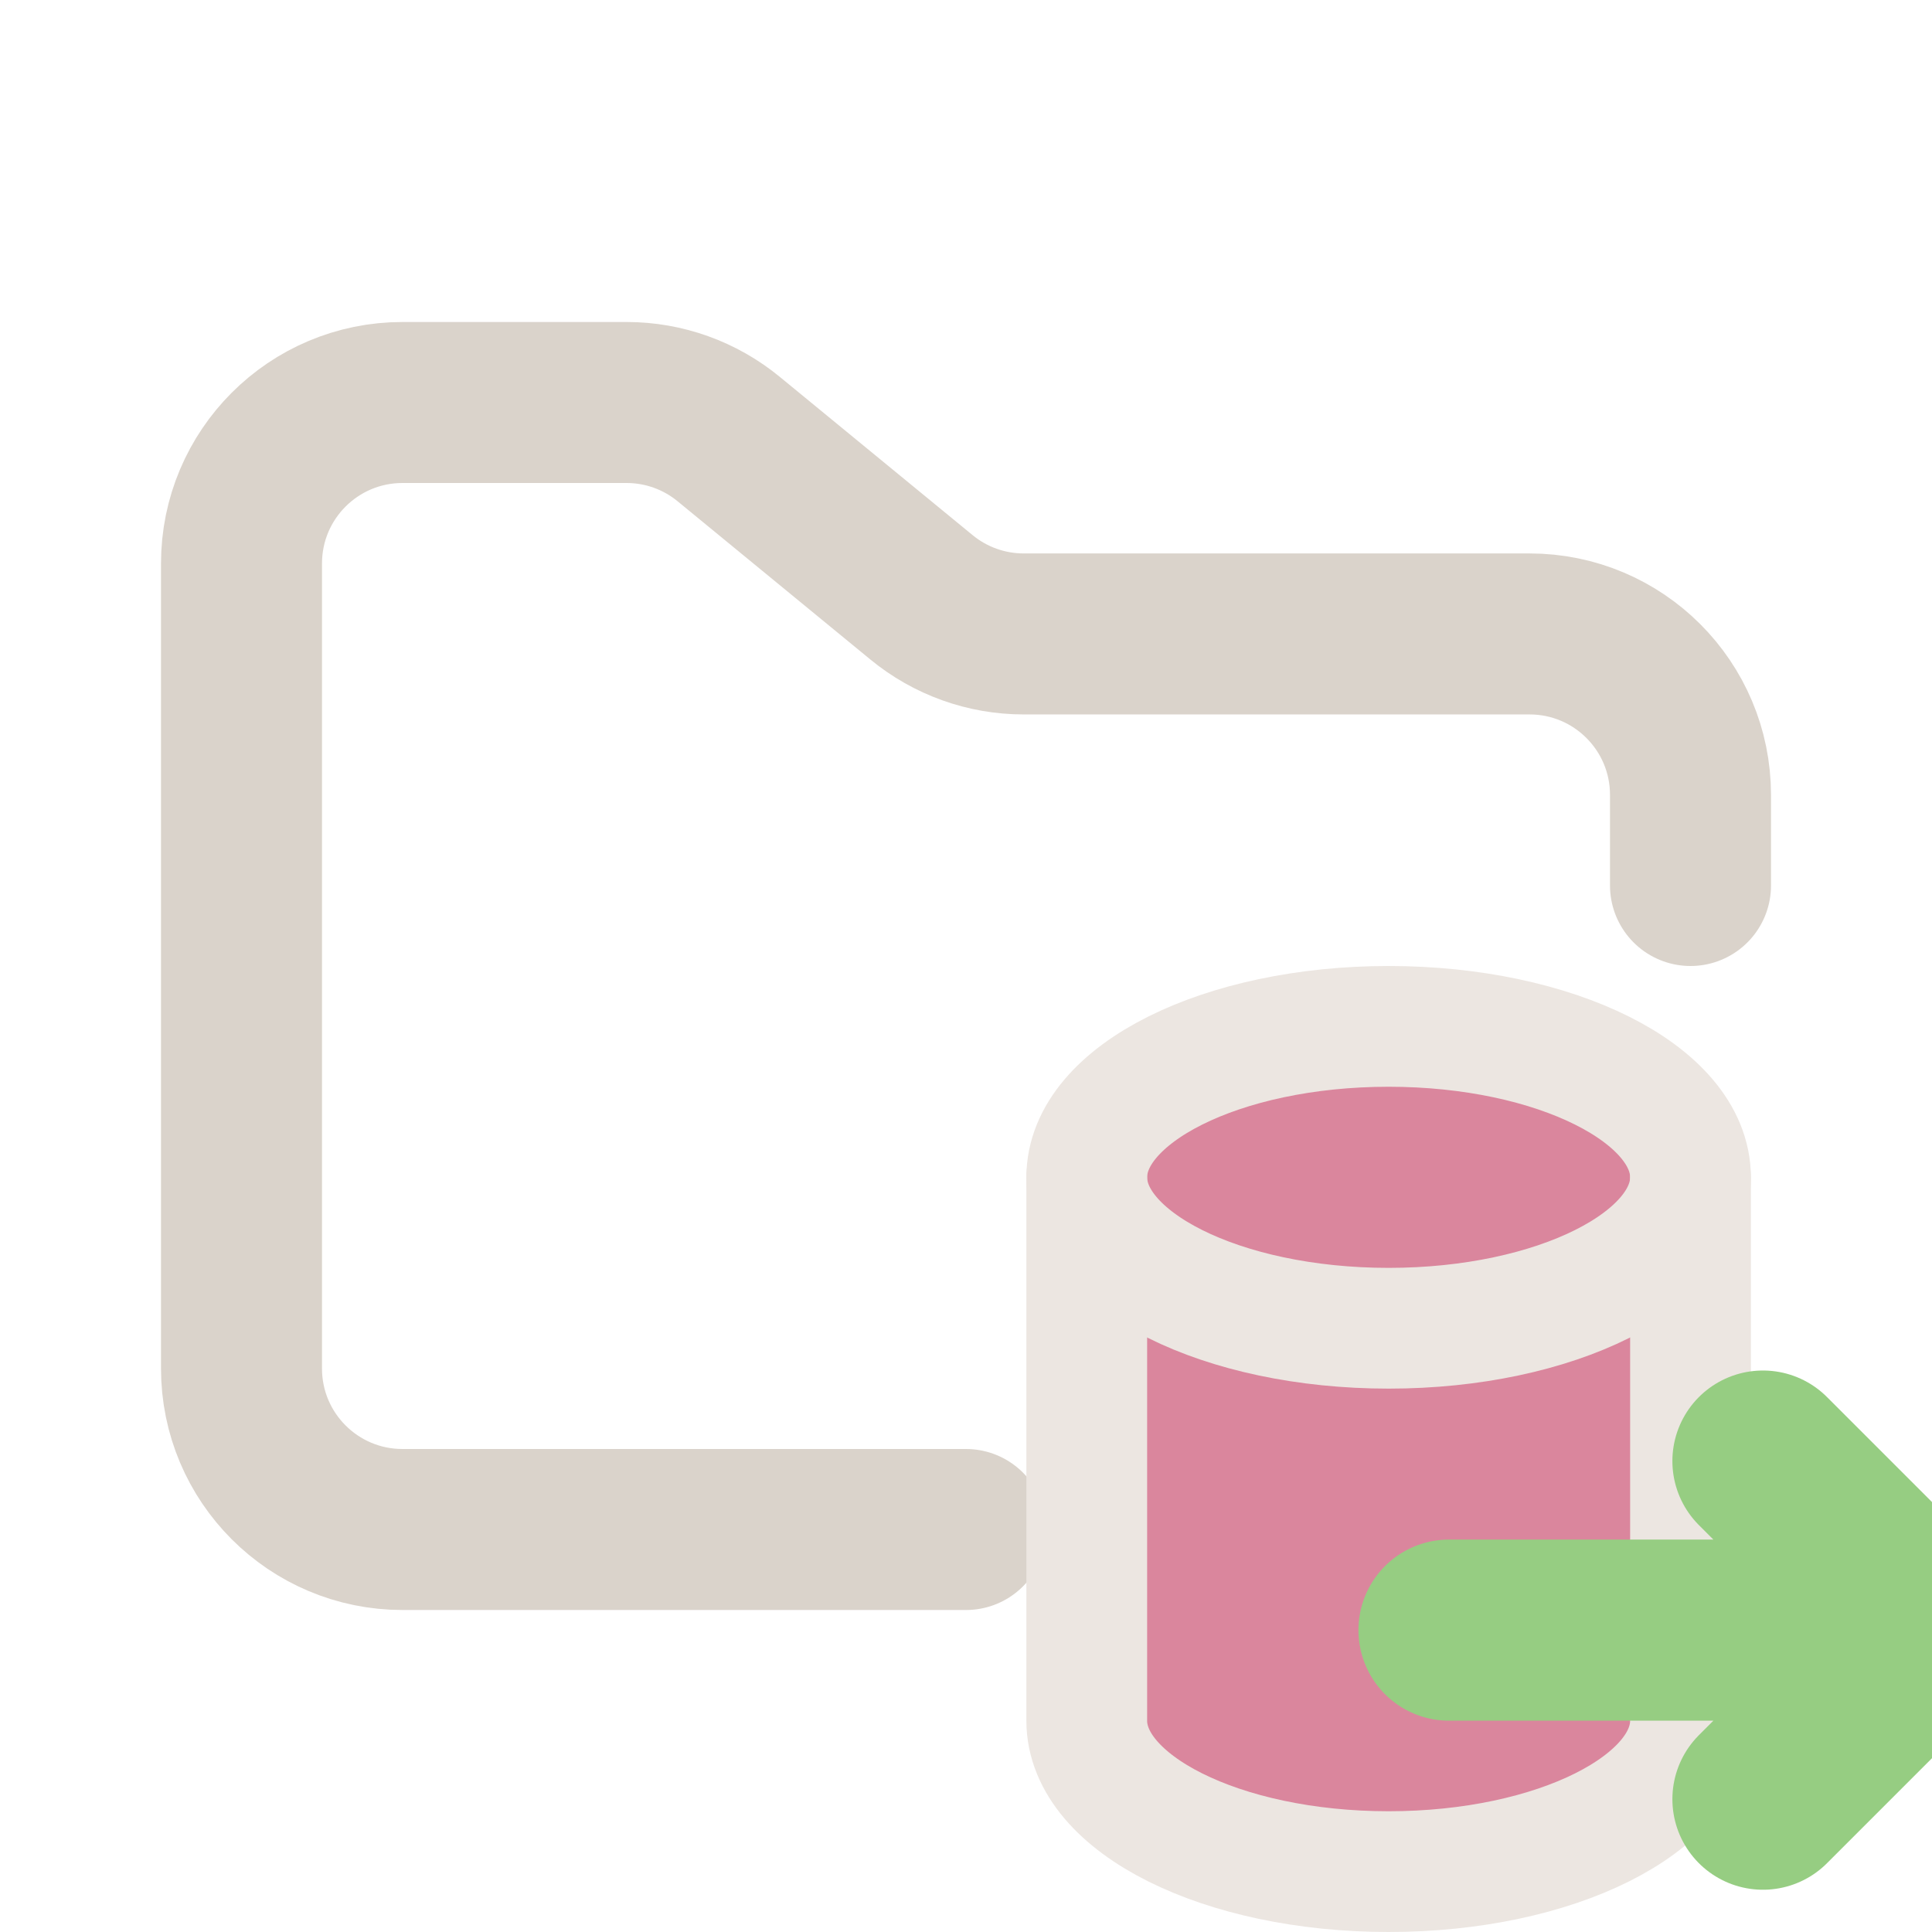
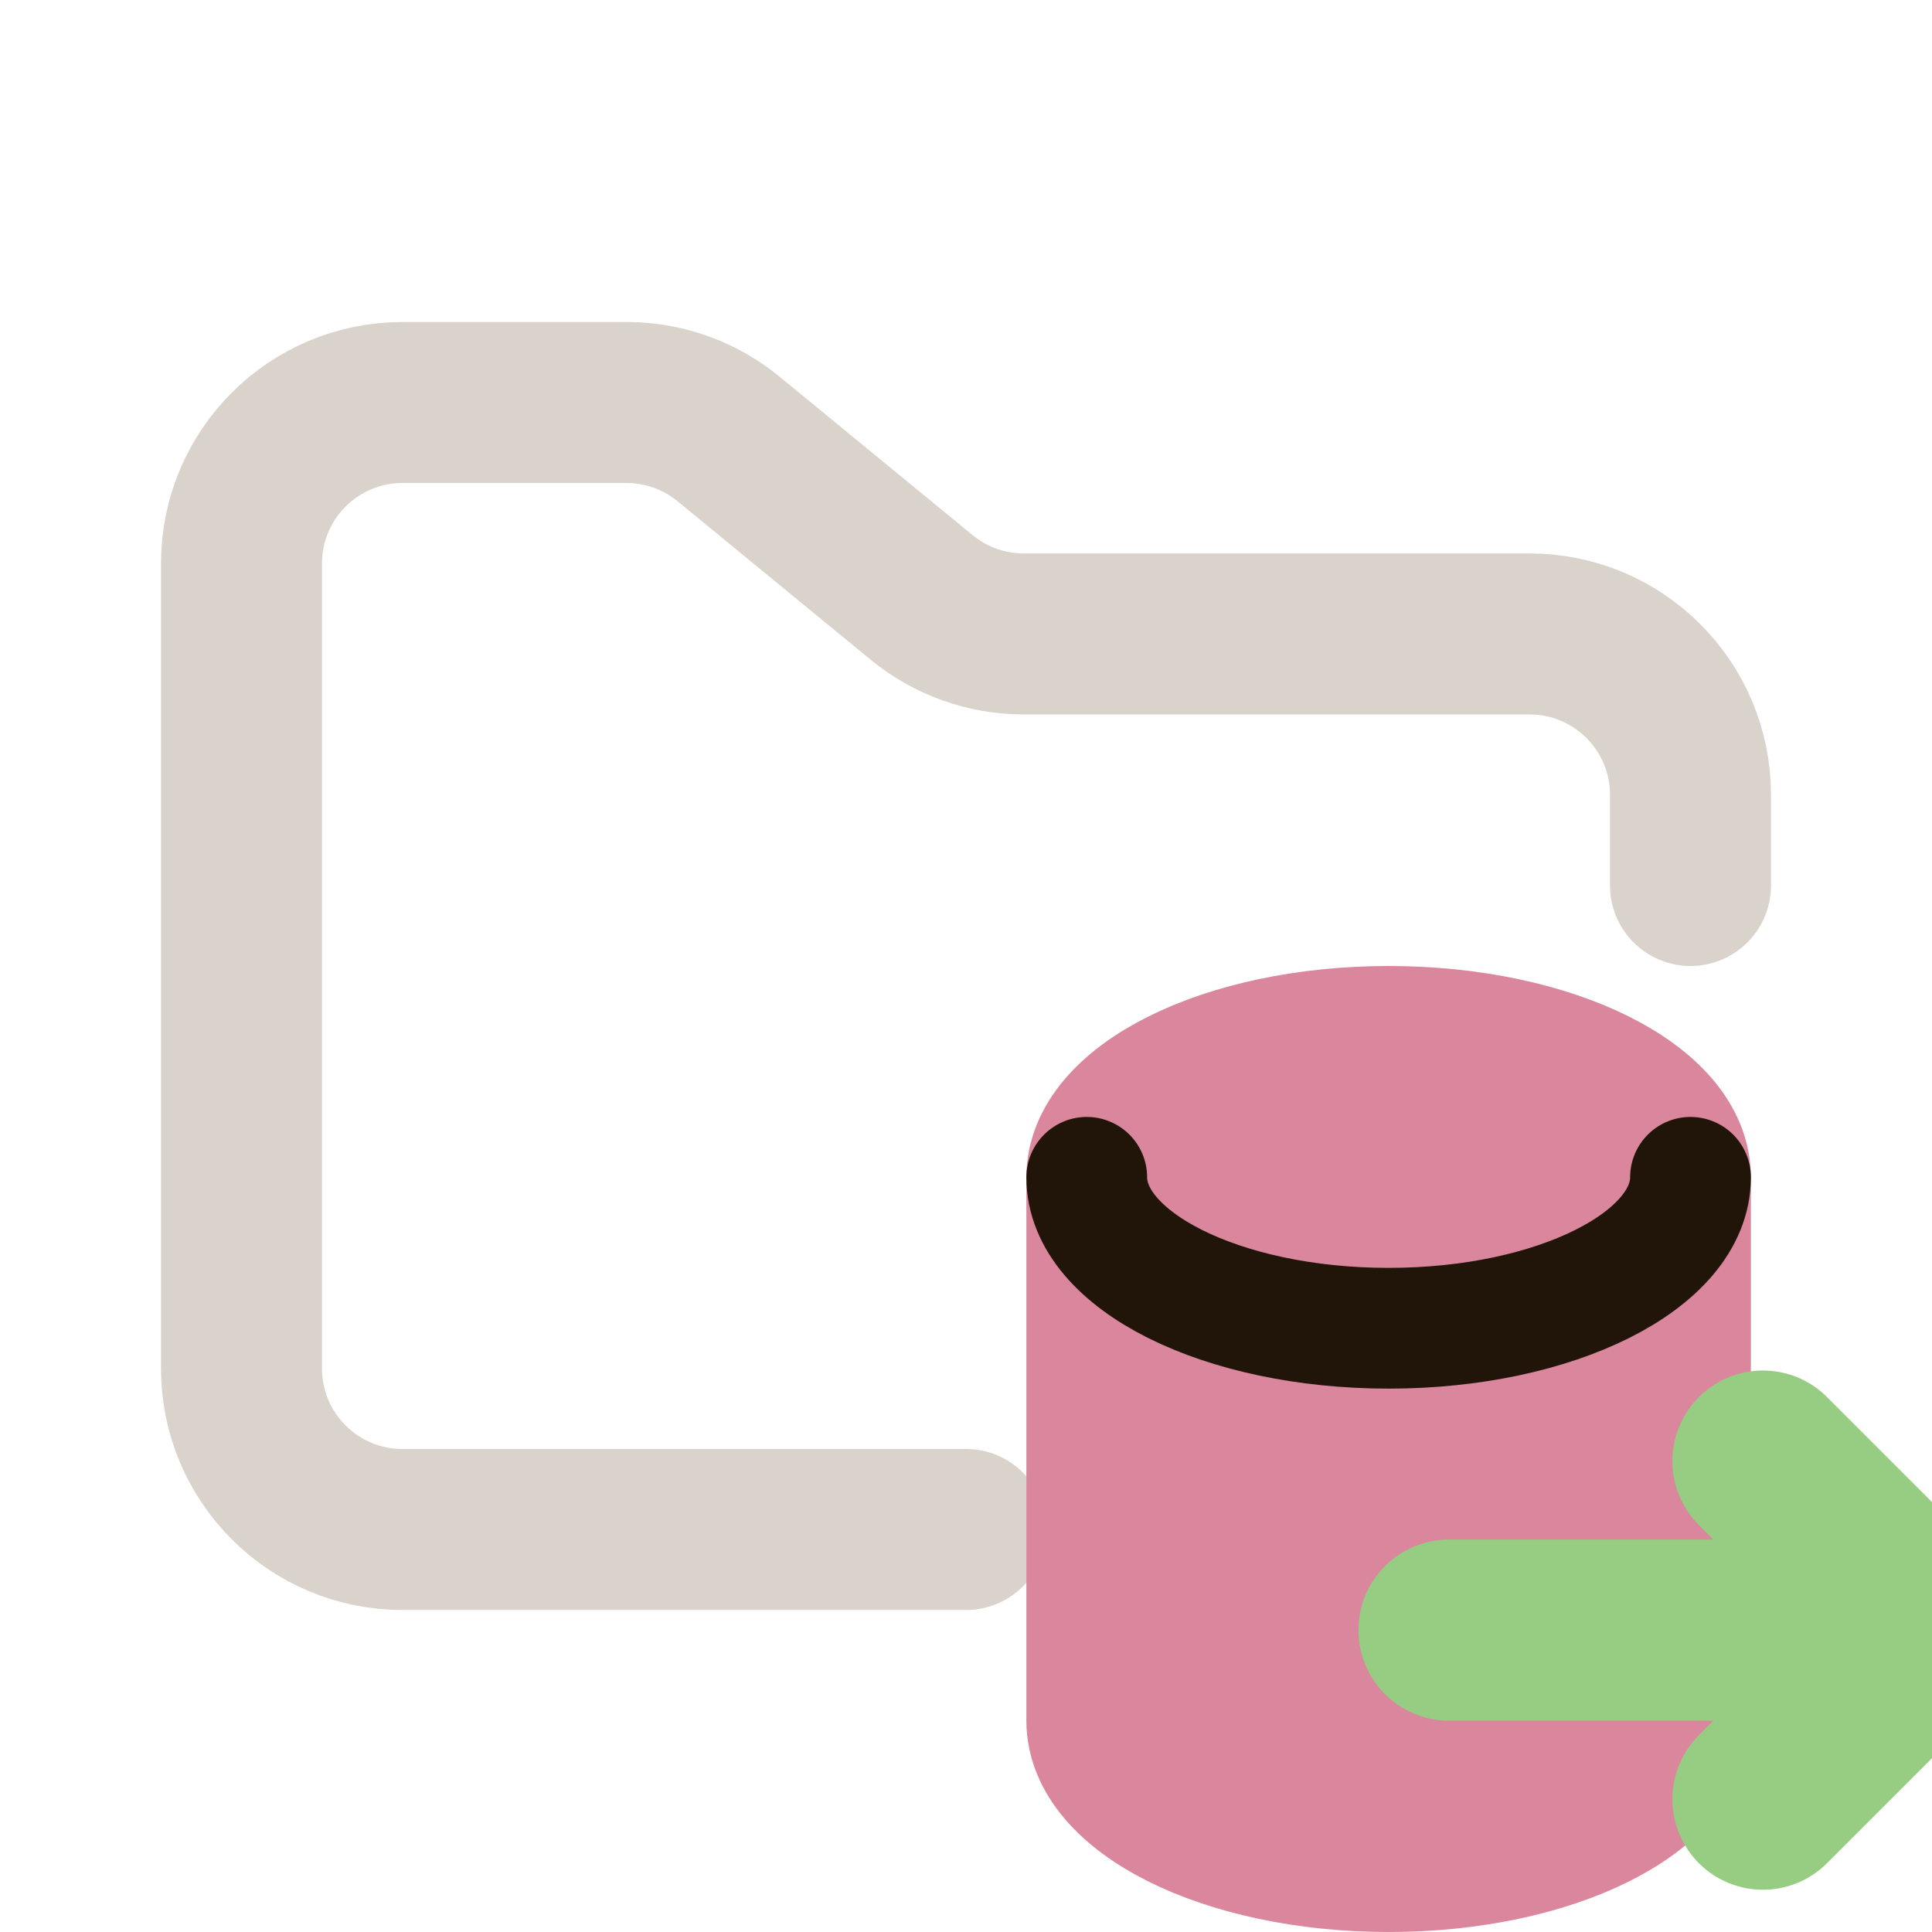
<svg xmlns="http://www.w3.org/2000/svg" width="16" height="16" viewBox="0 0 24 24" fill="none">
  <path d="M12 19H5C3.895 19 3 18.105 3 17V7C3 5.895 3.895 5 5 5H7.784C8.247 5 8.696 5.161 9.053 5.455L11.447 7.42C11.804 7.714 12.253 7.875 12.716 7.875H19C20.105 7.875 21 8.77 21 9.875V11" stroke="#DAD3CB" stroke-width="2" stroke-linecap="round" stroke-linejoin="round" />
  <g transform="scale(1.5)">
-     <path d="M9 9.75C9 9.06 10.12 8.5 11.5 8.5S14 9.06 14 9.75V14.25C14 14.94 12.88 15.5 11.5 15.5S9 14.94 9 14.25Z" fill="#DA869D" stroke="#ECE6E1" stroke-width="1" stroke-linecap="round" stroke-linejoin="round" />
-     <path d="M9 9.75C9 10.44 10.12 11 11.5 11S14 10.44 14 9.75" stroke="#ECE6E1" stroke-width="1" stroke-linecap="round" stroke-linejoin="round" />
+     <path d="M9 9.75C9 9.06 10.12 8.5 11.5 8.5S14 9.06 14 9.75V14.25C14 14.94 12.88 15.5 11.5 15.5S9 14.94 9 14.25Z" fill="#DA869D" stroke="#DA869D" stroke-width="1" stroke-linecap="round" stroke-linejoin="round" />
+     <path d="M9 9.75C9 10.44 10.12 11 11.5 11S14 10.44 14 9.75" stroke="#211509" stroke-width="1" stroke-linecap="round" stroke-linejoin="round" />
    <path d="M12 13.5H16M14.6 12.1L16 13.5L14.6 14.9" stroke="#96CD82" stroke-width="1.5" stroke-linecap="round" stroke-linejoin="round" />
  </g>
</svg>
